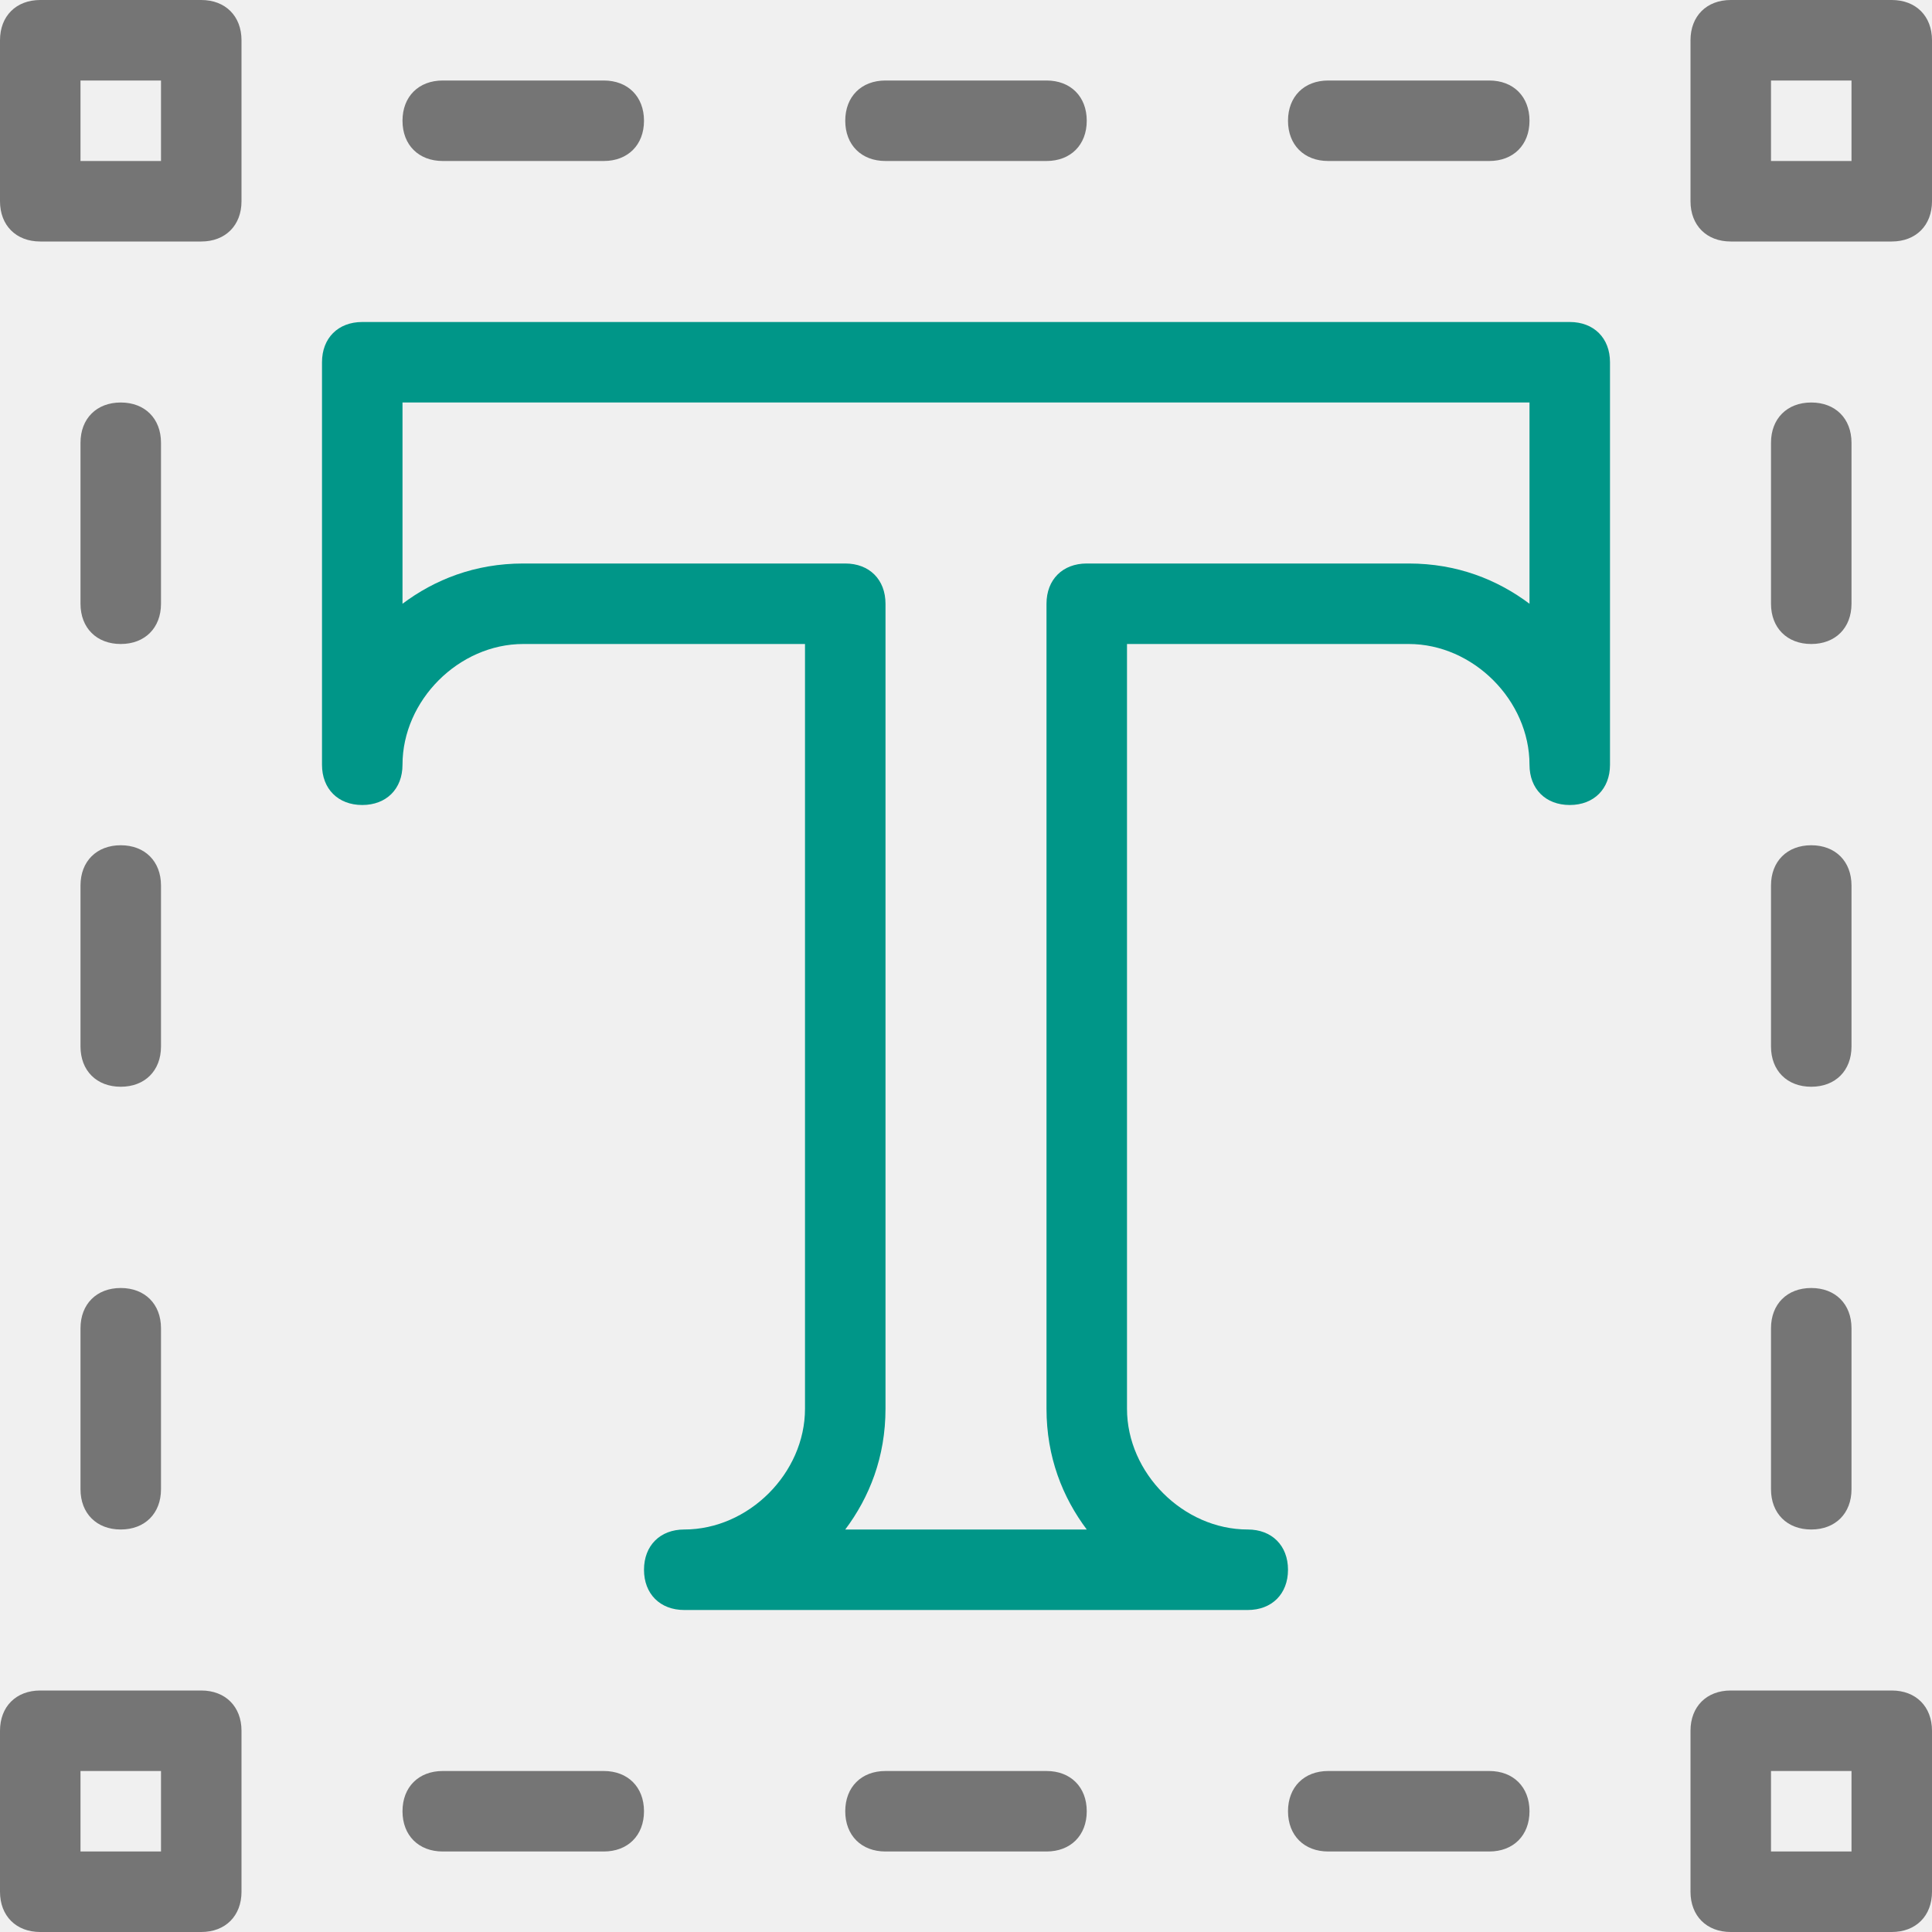
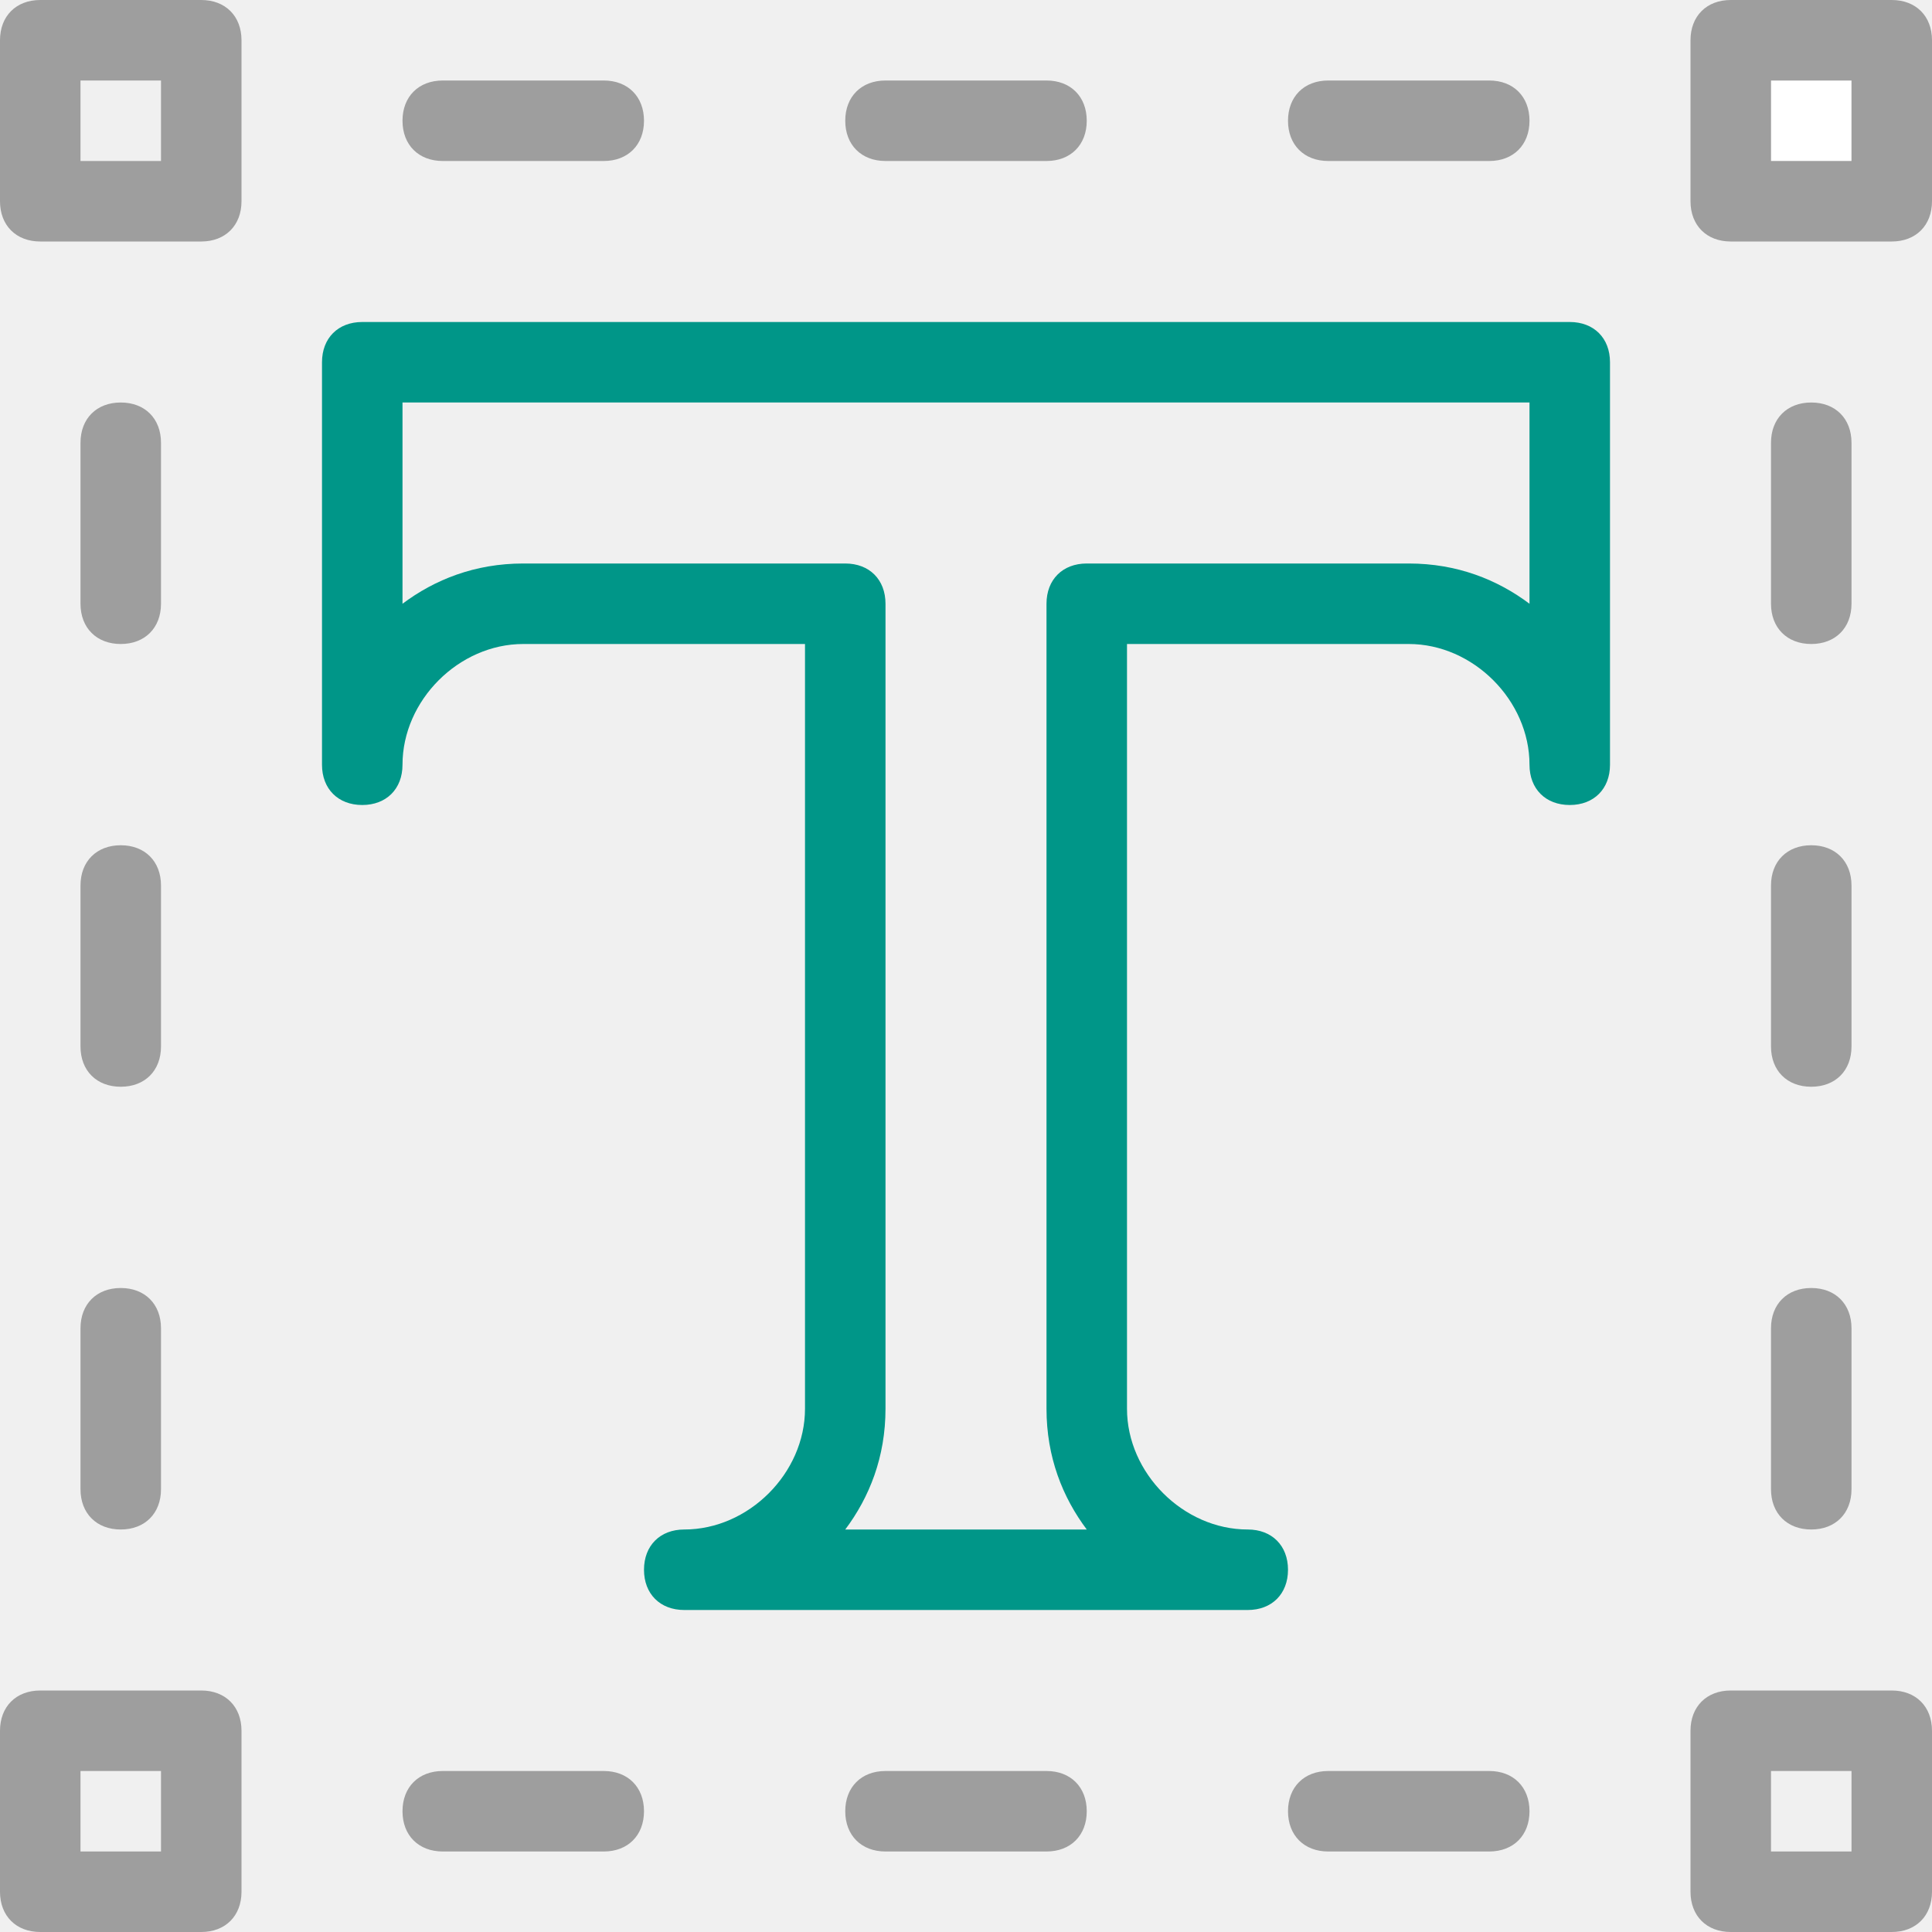
- <svg xmlns="http://www.w3.org/2000/svg" version="1.1" id="레이어_1" x="0px" y="0px" viewBox="-293 382 24 24" style="enable-background:new -293 382 24 24;" xml:space="preserve">
+ <svg xmlns="http://www.w3.org/2000/svg" version="1.1" id="레이어_1" x="0px" y="0px" viewBox="-293 385 24 24" style="enable-background:new -293 385 24 24;" xml:space="preserve">
  <style type="text/css">
- 	.st0{fill:#757575;}
- 	.st1{fill:#009688;}
+ 	.st0{fill:#FFFFFF;}
+ 	.st1{fill:#9E9E9E;}
+ 	.st2{fill:#009688;}
</style>
  <g>
    <g id="XMLID_1_">
      <g>
-         <path class="st0" d="M-270,398.5v2c0,0.3-0.2,0.5-0.5,0.5s-0.5-0.2-0.5-0.5v-2c0-0.3,0.2-0.5,0.5-0.5S-270,398.2-270,398.5z" />
-         <path class="st0" d="M-270,393v2c0,0.3-0.2,0.5-0.5,0.5s-0.5-0.2-0.5-0.5v-2c0-0.3,0.2-0.5,0.5-0.5S-270,392.7-270,393z" />
-         <path class="st0" d="M-270,387.5v2c0,0.3-0.2,0.5-0.5,0.5s-0.5-0.2-0.5-0.5v-2c0-0.3,0.2-0.5,0.5-0.5S-270,387.2-270,387.5z" />
-         <path class="st0" d="M-271.5,382h2c0.3,0,0.5,0.2,0.5,0.5v2c0,0.3-0.2,0.5-0.5,0.5h-2c-0.3,0-0.5-0.2-0.5-0.5v-2     C-272,382.2-271.8,382-271.5,382z M-270,384v-1h-1v1H-270z" />
-         <path class="st0" d="M-271.5,403h2c0.3,0,0.5,0.2,0.5,0.5v2c0,0.3-0.2,0.5-0.5,0.5h-2c-0.3,0-0.5-0.2-0.5-0.5v-2     C-272,403.2-271.8,403-271.5,403z M-270,405v-1h-1v1H-270z" />
-         <path class="st0" d="M-274.5,383c0.3,0,0.5,0.2,0.5,0.5s-0.2,0.5-0.5,0.5h-2c-0.3,0-0.5-0.2-0.5-0.5s0.2-0.5,0.5-0.5H-274.5z" />
-         <path class="st0" d="M-274.5,404c0.3,0,0.5,0.2,0.5,0.5s-0.2,0.5-0.5,0.5h-2c-0.3,0-0.5-0.2-0.5-0.5s0.2-0.5,0.5-0.5H-274.5z" />
-         <path class="st0" d="M-280,383c0.3,0,0.5,0.2,0.5,0.5s-0.2,0.5-0.5,0.5h-2c-0.3,0-0.5-0.2-0.5-0.5s0.2-0.5,0.5-0.5H-280z" />
-         <path class="st0" d="M-280,404c0.3,0,0.5,0.2,0.5,0.5s-0.2,0.5-0.5,0.5h-2c-0.3,0-0.5-0.2-0.5-0.5s0.2-0.5,0.5-0.5H-280z" />
-         <path class="st0" d="M-285.5,383c0.3,0,0.5,0.2,0.5,0.5s-0.2,0.5-0.5,0.5h-2c-0.3,0-0.5-0.2-0.5-0.5s0.2-0.5,0.5-0.5H-285.5z" />
-         <path class="st0" d="M-285.5,404c0.3,0,0.5,0.2,0.5,0.5s-0.2,0.5-0.5,0.5h-2c-0.3,0-0.5-0.2-0.5-0.5s0.2-0.5,0.5-0.5H-285.5z" />
-         <path class="st1" d="M-288.5,386h15c0.3,0,0.5,0.2,0.5,0.5v5c0,0.3-0.2,0.5-0.5,0.5s-0.5-0.2-0.5-0.5c0-0.8-0.7-1.5-1.5-1.5h-3.5     v9.5c0,0.8,0.7,1.5,1.5,1.5h0h0c0.3,0,0.5,0.2,0.5,0.5s-0.2,0.5-0.5,0.5c0,0,0,0,0,0h-7c-0.3,0-0.5-0.2-0.5-0.5s0.2-0.5,0.5-0.5     c0.8,0,1.5-0.7,1.5-1.5V390h-3.5c-0.8,0-1.5,0.7-1.5,1.5c0,0.3-0.2,0.5-0.5,0.5s-0.5-0.2-0.5-0.5v-5     C-289,386.2-288.8,386-288.5,386z M-274,389.5V387h-14v2.5c0.4-0.3,0.9-0.5,1.5-0.5h4c0.3,0,0.5,0.2,0.5,0.5v10     c0,0.6-0.2,1.1-0.5,1.5h3c-0.3-0.4-0.5-0.9-0.5-1.5v-10c0-0.3,0.2-0.5,0.5-0.5h4C-274.9,389-274.4,389.2-274,389.5z" />
-         <path class="st0" d="M-291,398.5v2c0,0.3-0.2,0.5-0.5,0.5s-0.5-0.2-0.5-0.5v-2c0-0.3,0.2-0.5,0.5-0.5S-291,398.2-291,398.5z" />
-         <path class="st0" d="M-291,393v2c0,0.3-0.2,0.5-0.5,0.5s-0.5-0.2-0.5-0.5v-2c0-0.3,0.2-0.5,0.5-0.5S-291,392.7-291,393z" />
-         <path class="st0" d="M-291,387.5v2c0,0.3-0.2,0.5-0.5,0.5s-0.5-0.2-0.5-0.5v-2c0-0.3,0.2-0.5,0.5-0.5S-291,387.2-291,387.5z" />
-         <path class="st0" d="M-291,384v-1h-1v1H-291z M-290,382.5v2c0,0.3-0.2,0.5-0.5,0.5h-2c-0.3,0-0.5-0.2-0.5-0.5v-2     c0-0.3,0.2-0.5,0.5-0.5h2C-290.2,382-290,382.2-290,382.5z" />
-         <path class="st0" d="M-291,405v-1h-1v1H-291z M-290,403.5v2c0,0.3-0.2,0.5-0.5,0.5h-2c-0.3,0-0.5-0.2-0.5-0.5v-2     c0-0.3,0.2-0.5,0.5-0.5h2C-290.2,403-290,403.2-290,403.5z" />
+         <rect x="-271" y="386" class="st0" width="1" height="1" />
+         <path class="st1" d="M-270,401.5v2c0,0.3-0.2,0.5-0.5,0.5s-0.5-0.2-0.5-0.5v-2c0-0.3,0.2-0.5,0.5-0.5S-270,401.2-270,401.5z" />
+         <path class="st1" d="M-270,396v2c0,0.3-0.2,0.5-0.5,0.5s-0.5-0.2-0.5-0.5v-2c0-0.3,0.2-0.5,0.5-0.5S-270,395.7-270,396z" />
+         <path class="st1" d="M-270,390.5v2c0,0.3-0.2,0.5-0.5,0.5s-0.5-0.2-0.5-0.5v-2c0-0.3,0.2-0.5,0.5-0.5S-270,390.2-270,390.5z" />
+         <path class="st1" d="M-271.5,385h2c0.3,0,0.5,0.2,0.5,0.5v2c0,0.3-0.2,0.5-0.5,0.5h-2c-0.3,0-0.5-0.2-0.5-0.5v-2     C-272,385.2-271.8,385-271.5,385z M-270,387v-1h-1v1H-270z" />
+         <path class="st1" d="M-271.5,406h2c0.3,0,0.5,0.2,0.5,0.5v2c0,0.3-0.2,0.5-0.5,0.5h-2c-0.3,0-0.5-0.2-0.5-0.5v-2     C-272,406.2-271.8,406-271.5,406z M-270,408v-1h-1v1H-270z" />
+         <path class="st1" d="M-274.5,386c0.3,0,0.5,0.2,0.5,0.5s-0.2,0.5-0.5,0.5h-2c-0.3,0-0.5-0.2-0.5-0.5s0.2-0.5,0.5-0.5H-274.5z" />
+         <path class="st1" d="M-274.5,407c0.3,0,0.5,0.2,0.5,0.5s-0.2,0.5-0.5,0.5h-2c-0.3,0-0.5-0.2-0.5-0.5s0.2-0.5,0.5-0.5H-274.5z" />
+         <path class="st1" d="M-280,386c0.3,0,0.5,0.2,0.5,0.5s-0.2,0.5-0.5,0.5h-2c-0.3,0-0.5-0.2-0.5-0.5s0.2-0.5,0.5-0.5H-280z" />
+         <path class="st1" d="M-280,407c0.3,0,0.5,0.2,0.5,0.5s-0.2,0.5-0.5,0.5h-2c-0.3,0-0.5-0.2-0.5-0.5s0.2-0.5,0.5-0.5H-280z" />
+         <path class="st1" d="M-285.5,386c0.3,0,0.5,0.2,0.5,0.5s-0.2,0.5-0.5,0.5h-2c-0.3,0-0.5-0.2-0.5-0.5s0.2-0.5,0.5-0.5H-285.5z" />
+         <path class="st1" d="M-285.5,407c0.3,0,0.5,0.2,0.5,0.5s-0.2,0.5-0.5,0.5h-2c-0.3,0-0.5-0.2-0.5-0.5s0.2-0.5,0.5-0.5H-285.5z" />
+         <path class="st2" d="M-286.5,392h4c0.3,0,0.5,0.2,0.5,0.5v10c0,0.6-0.2,1.1-0.5,1.5h3c-0.3-0.4-0.5-0.9-0.5-1.5v-10     c0-0.3,0.2-0.5,0.5-0.5h4c0.6,0,1.1,0.2,1.5,0.5V390h-14v2.5C-287.6,392.2-287.1,392-286.5,392z M-283,402.5V393h-3.5     c-0.8,0-1.5,0.7-1.5,1.5c0,0.3-0.2,0.5-0.5,0.5s-0.5-0.2-0.5-0.5v-5c0-0.3,0.2-0.5,0.5-0.5h15c0.3,0,0.5,0.2,0.5,0.5v5     c0,0.3-0.2,0.5-0.5,0.5s-0.5-0.2-0.5-0.5c0-0.8-0.7-1.5-1.5-1.5h-3.5v9.5c0,0.8,0.7,1.5,1.5,1.5c0.3,0,0.5,0.2,0.5,0.5     s-0.2,0.5-0.5,0.5h-7c-0.3,0-0.5-0.2-0.5-0.5s0.2-0.5,0.5-0.5C-283.7,404-283,403.3-283,402.5z" />
+         <path class="st1" d="M-291,401.5v2c0,0.3-0.2,0.5-0.5,0.5s-0.5-0.2-0.5-0.5v-2c0-0.3,0.2-0.5,0.5-0.5S-291,401.2-291,401.5z" />
+         <path class="st1" d="M-291,396v2c0,0.3-0.2,0.5-0.5,0.5s-0.5-0.2-0.5-0.5v-2c0-0.3,0.2-0.5,0.5-0.5S-291,395.7-291,396z" />
+         <path class="st1" d="M-291,390.5v2c0,0.3-0.2,0.5-0.5,0.5s-0.5-0.2-0.5-0.5v-2c0-0.3,0.2-0.5,0.5-0.5S-291,390.2-291,390.5z" />
+         <path class="st1" d="M-291,387v-1h-1v1H-291z M-290,385.5v2c0,0.3-0.2,0.5-0.5,0.5h-2c-0.3,0-0.5-0.2-0.5-0.5v-2     c0-0.3,0.2-0.5,0.5-0.5h2C-290.2,385-290,385.2-290,385.5z" />
+         <path class="st1" d="M-291,408v-1h-1v1H-291z M-290,408.5c0,0.3-0.2,0.5-0.5,0.5h-2c-0.3,0-0.5-0.2-0.5-0.5v-2     c0-0.3,0.2-0.5,0.5-0.5h2c0.3,0,0.5,0.2,0.5,0.5V408.5z" />
      </g>
      <g>
		</g>
    </g>
  </g>
</svg>
